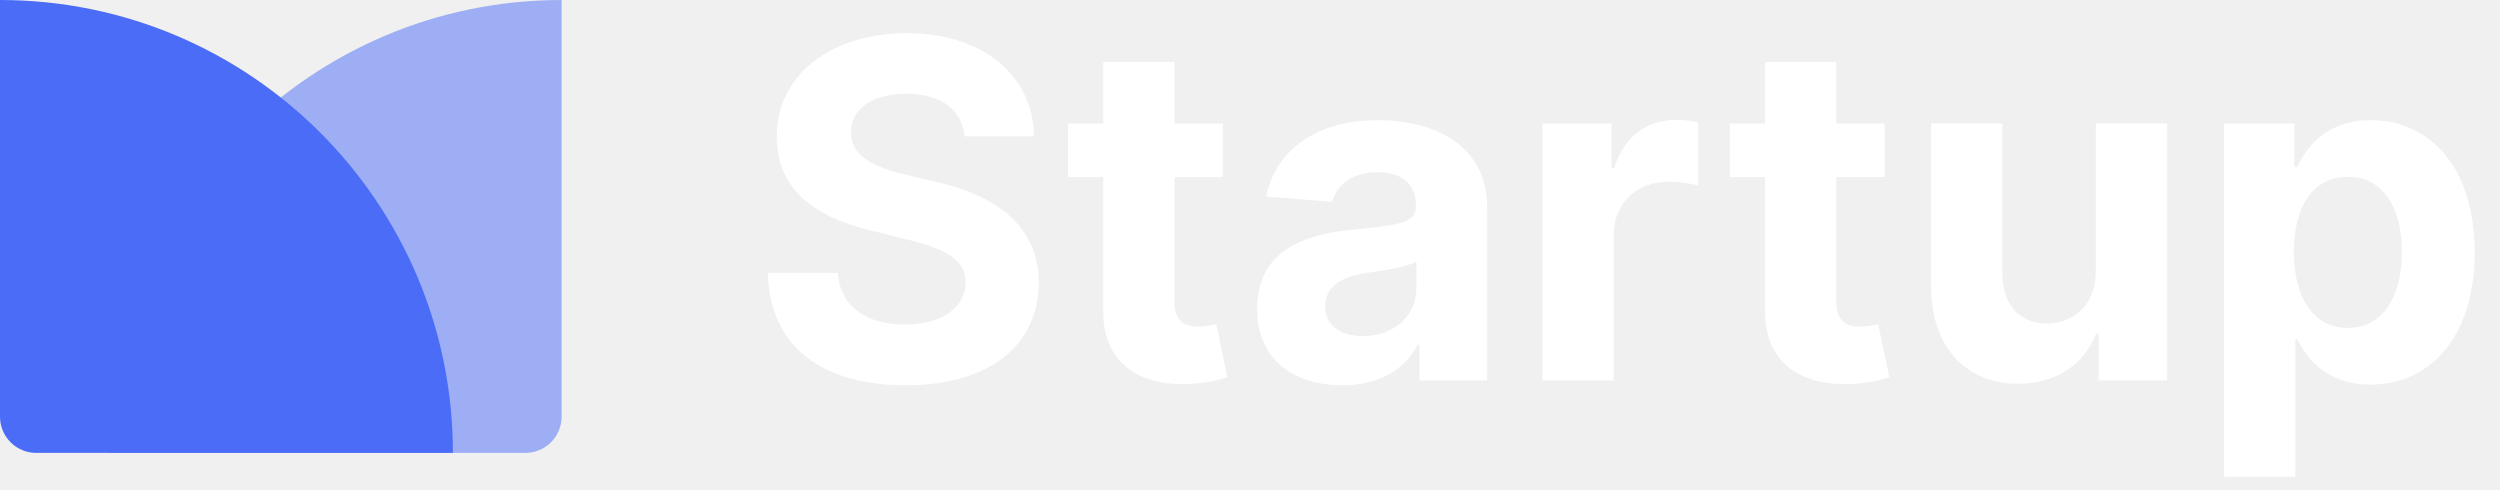
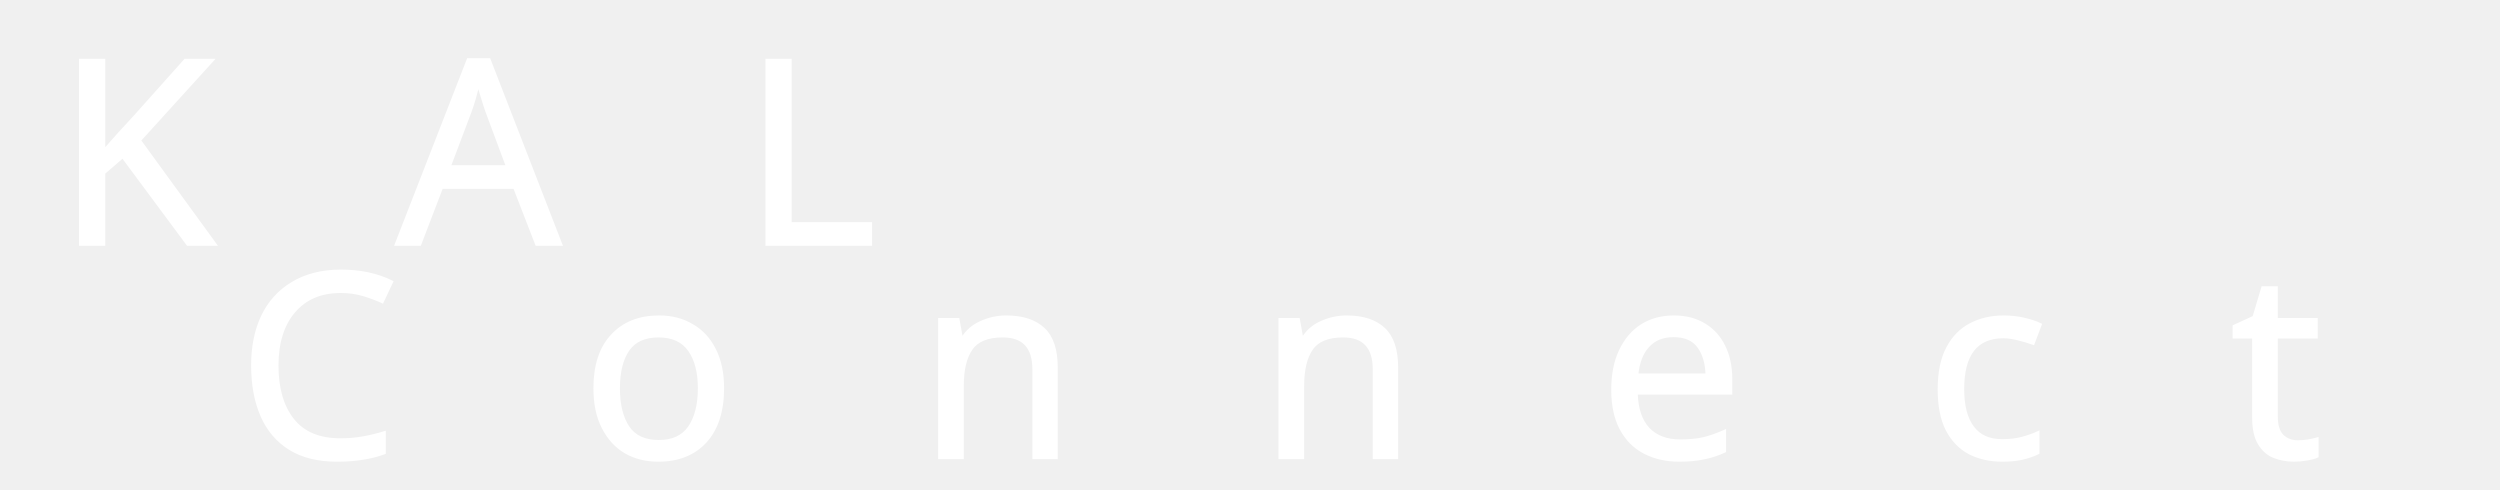
- <svg xmlns="http://www.w3.org/2000/svg" fill="none" height="27" viewBox="0 0 138 27" width="138">
-   <path d="m53.248 7.529h3.832c-.055-3.37-2.825-5.697-7.035-5.697-4.146 0-7.183 2.29-7.165 5.724-.009 2.788 1.957 4.386 5.152 5.152l2.059.517c2.059.498 3.204 1.089 3.213 2.364-.009 1.385-1.32 2.327-3.352 2.327-2.077 0-3.573-.96-3.702-2.853h-3.869c.102 4.09 3.028 6.205 7.617 6.205 4.616 0 7.331-2.207 7.34-5.669-.009-3.148-2.382-4.82-5.669-5.558l-1.699-.406c-1.643-.379-3.019-.988-2.991-2.345 0-1.219 1.08-2.114 3.038-2.114 1.911 0 3.084.868 3.232 2.354zm14.249-.711h-2.668v-3.398h-3.933v3.398h-1.939v2.955h1.939v7.386c-.018 2.779 1.874 4.155 4.727 4.035 1.016-.037 1.736-.24 2.133-.369l-.619-2.927c-.194.037-.609.129-.979.129-.785 0-1.329-.295-1.329-1.385v-6.869h2.668zm6.606 14.45c2.096 0 3.453-.914 4.146-2.234h.111v1.967h3.73v-9.565c0-3.379-2.862-4.801-6.02-4.801-3.398 0-5.632 1.625-6.177 4.21l3.638.295c.268-.942 1.108-1.634 2.521-1.634 1.339 0 2.105.674 2.105 1.837v.055c0 .914-.97 1.034-3.435 1.274-2.807.259-5.327 1.2-5.327 4.367 0 2.807 2.003 4.229 4.709 4.229zm1.126-2.715c-1.21 0-2.077-.563-2.077-1.643 0-1.108.914-1.653 2.299-1.847.859-.12 2.262-.323 2.733-.637v1.505c0 1.486-1.228 2.622-2.955 2.622zm9.912 2.447h3.933v-8.023c0-1.745 1.274-2.945 3.01-2.945.545 0 1.293.092 1.662.212v-3.49c-.351-.083-.84-.138-1.237-.138-1.588 0-2.89.923-3.407 2.678h-.148v-2.474h-3.813zm18.893-14.182h-2.668v-3.398h-3.934v3.398h-1.939v2.955h1.939v7.386c-.018 2.779 1.874 4.155 4.728 4.035 1.015-.037 1.735-.24 2.132-.369l-.618-2.927c-.194.037-.61.129-.979.129-.785 0-1.329-.295-1.329-1.385v-6.869h2.668zm11.656 8.143c.01 1.902-1.292 2.899-2.705 2.899-1.486 0-2.447-1.043-2.456-2.715v-8.328h-3.933v9.03c.009 3.315 1.948 5.337 4.801 5.337 2.133 0 3.666-1.099 4.303-2.761h.147v2.576h3.777v-14.182h-3.934zm7.08 11.357h3.933v-7.59h.12c.545 1.182 1.736 2.502 4.026 2.502 3.231 0 5.752-2.558 5.752-7.303 0-4.875-2.632-7.294-5.743-7.294-2.373 0-3.509 1.413-4.035 2.567h-.175v-2.382h-3.878zm3.85-12.409c0-2.53 1.071-4.146 2.982-4.146 1.948 0 2.982 1.69 2.982 4.146 0 2.474-1.052 4.192-2.982 4.192-1.893 0-2.982-1.662-2.982-4.192z" fill="#fff" />
-   <g fill="#4a6cf7">
-     <path d="m0 0c13.807 0 25 11.193 25 25h-23c-1.105 0-2-.895-2-2z" />
-     <path d="m6 25c0-13.807 11.193-25 25-25v23c0 1.105-.895 2-2 2z" opacity=".5" />
-   </g>
+ <svg xmlns="http://www.w3.org/2000/svg" fill="none" height="27" viewBox="0 0 138 27" width="138" version="1.1" id="svg3">
+   <defs id="defs3" />
+   <text xml:space="preserve" style="font-size:14.222px;font-family:'Heiti SC';-inkscape-font-specification:'Heiti SC';letter-spacing:10px;word-spacing:0px;vector-effect:non-scaling-stroke;fill:#f9f9f9;stroke:#33478e;stroke-width:0.167;stroke-opacity:1;-inkscape-stroke:hairline" x="13.071" y="7.485" id="text3">
+     <tspan x="13.071" y="7.485" id="tspan4" style="letter-spacing:10px;word-spacing:0px;fill:#ffffff;fill-opacity:1;stroke:#ffffff;stroke-width:0.167;stroke-opacity:1" dx="-10" dy="6">KAL</tspan>
+     <tspan x="13.071" y="25.262" style="letter-spacing:10px;word-spacing:0px;fill:#ffffff;fill-opacity:1;stroke:#ffffff;stroke-width:0.167;stroke-opacity:1" id="tspan5">Connect</tspan>
+   </text>
</svg>
